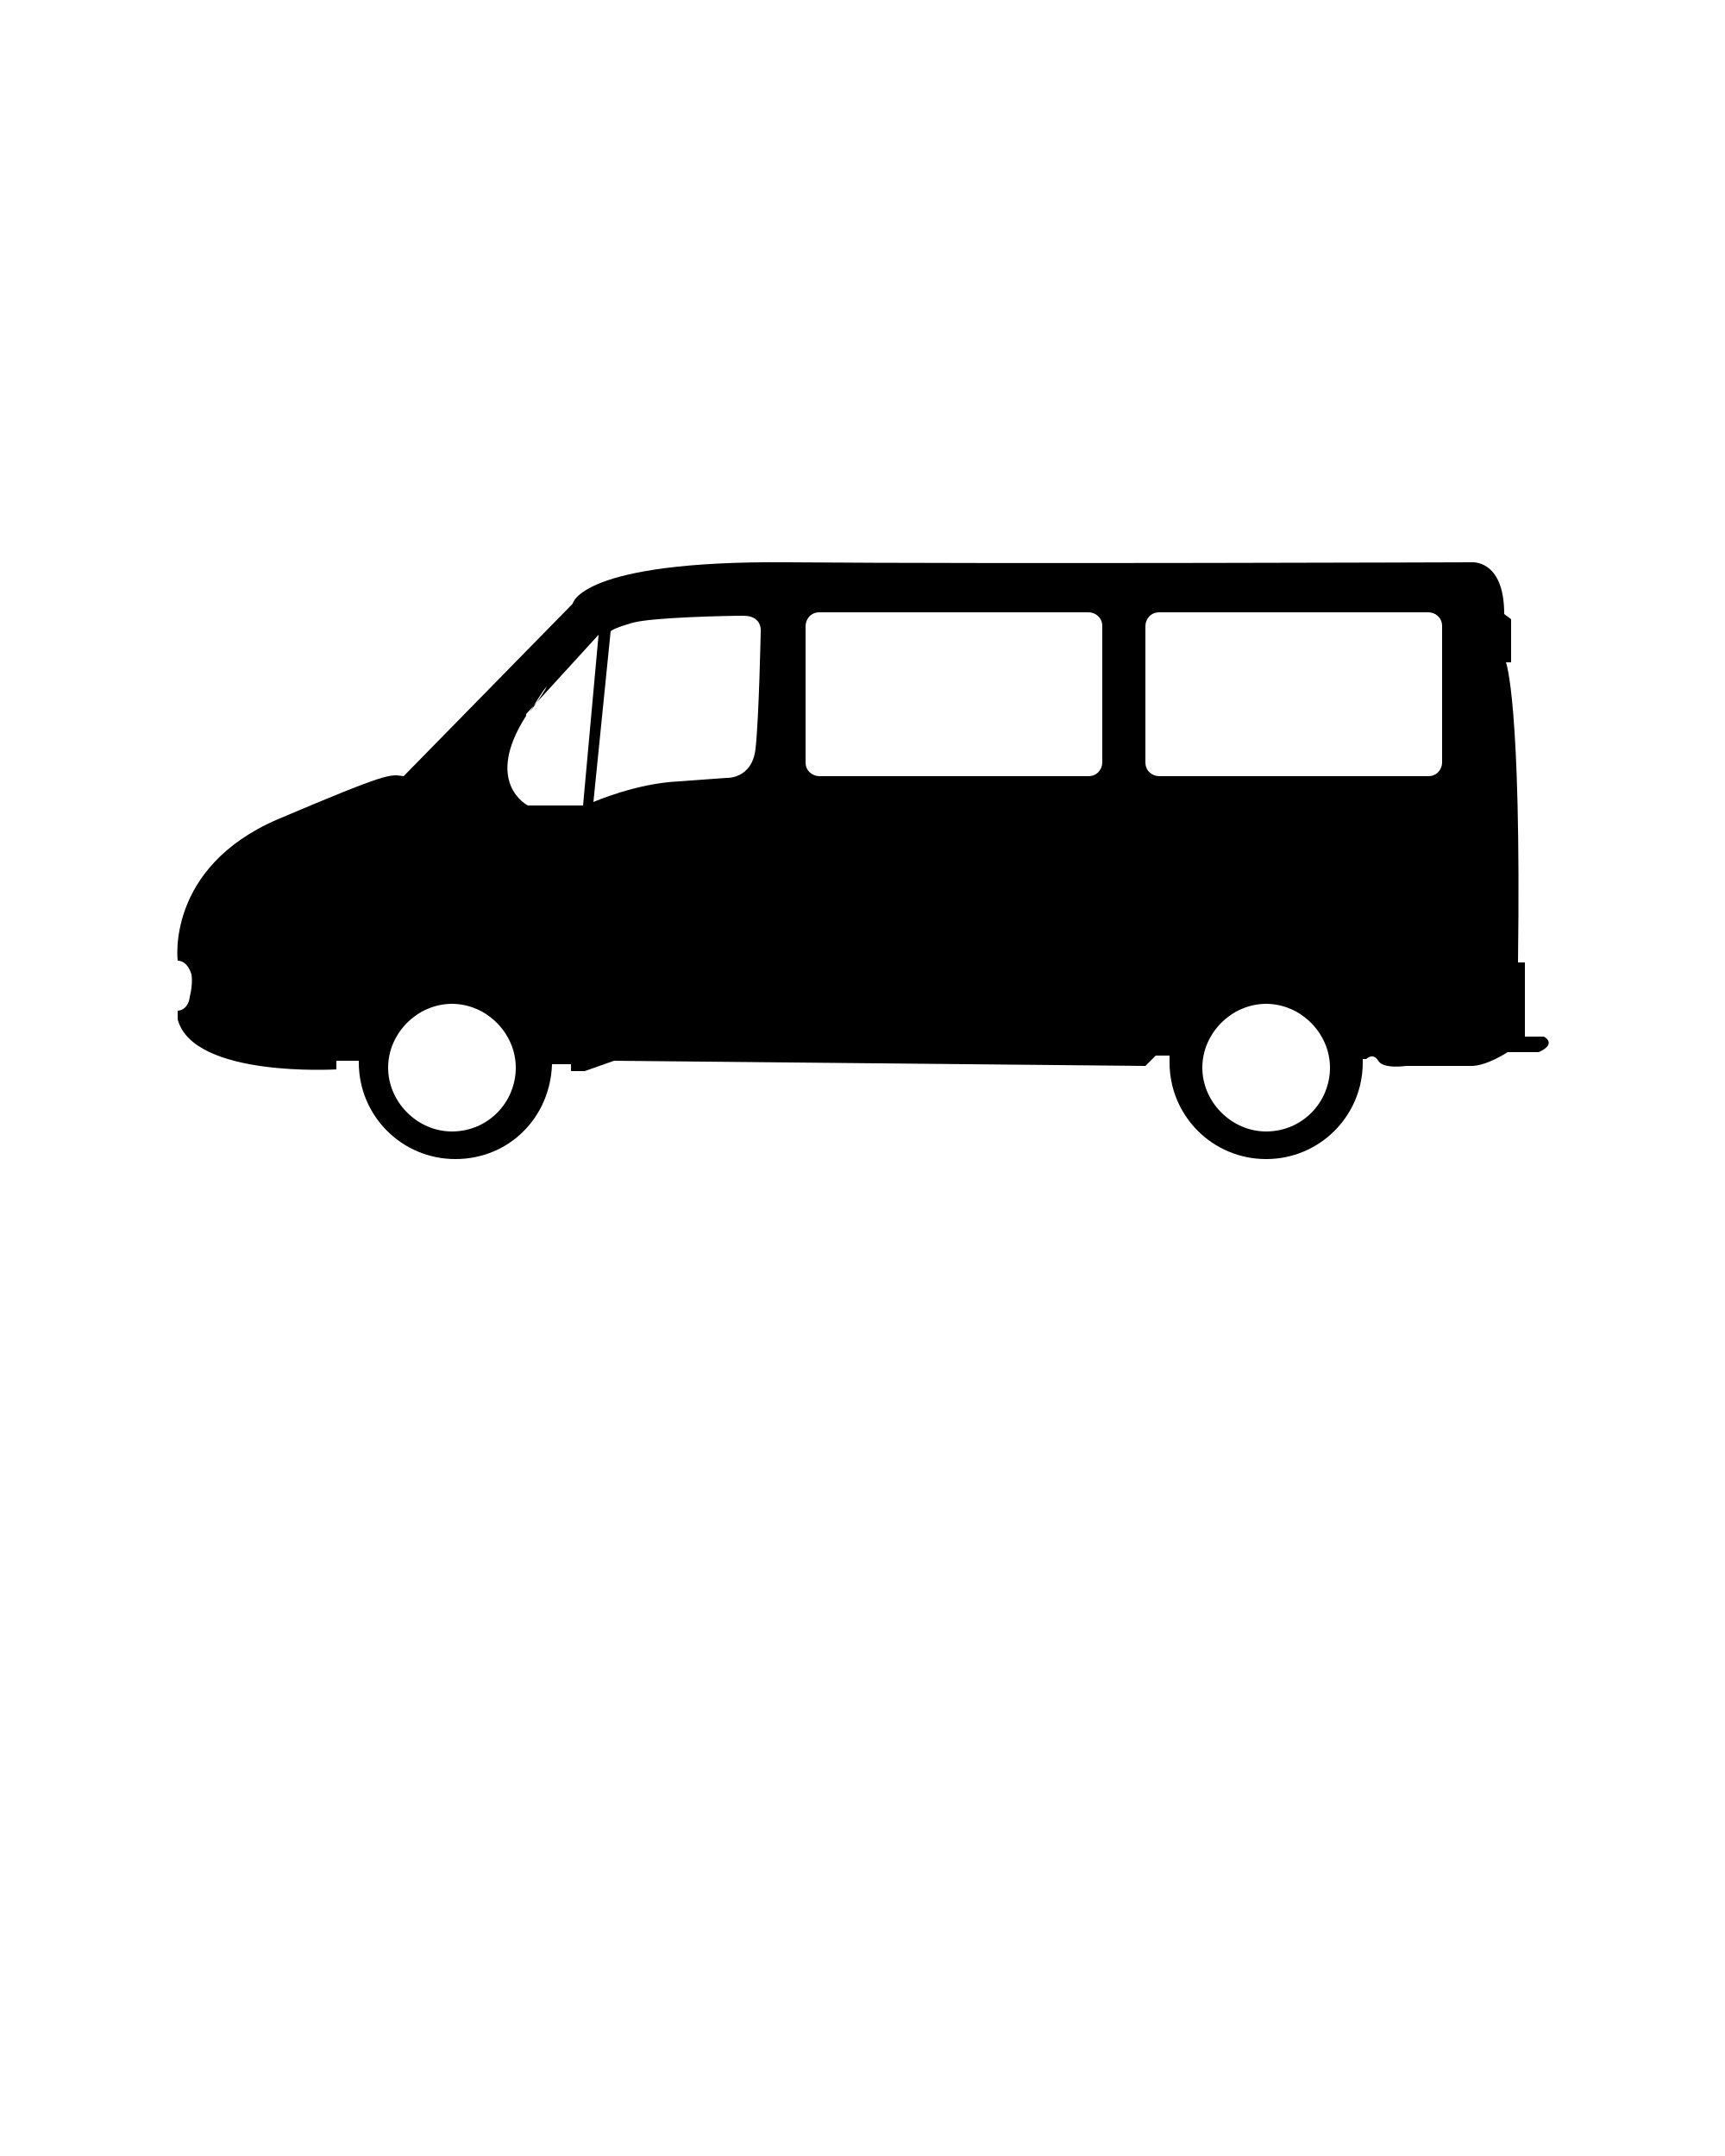
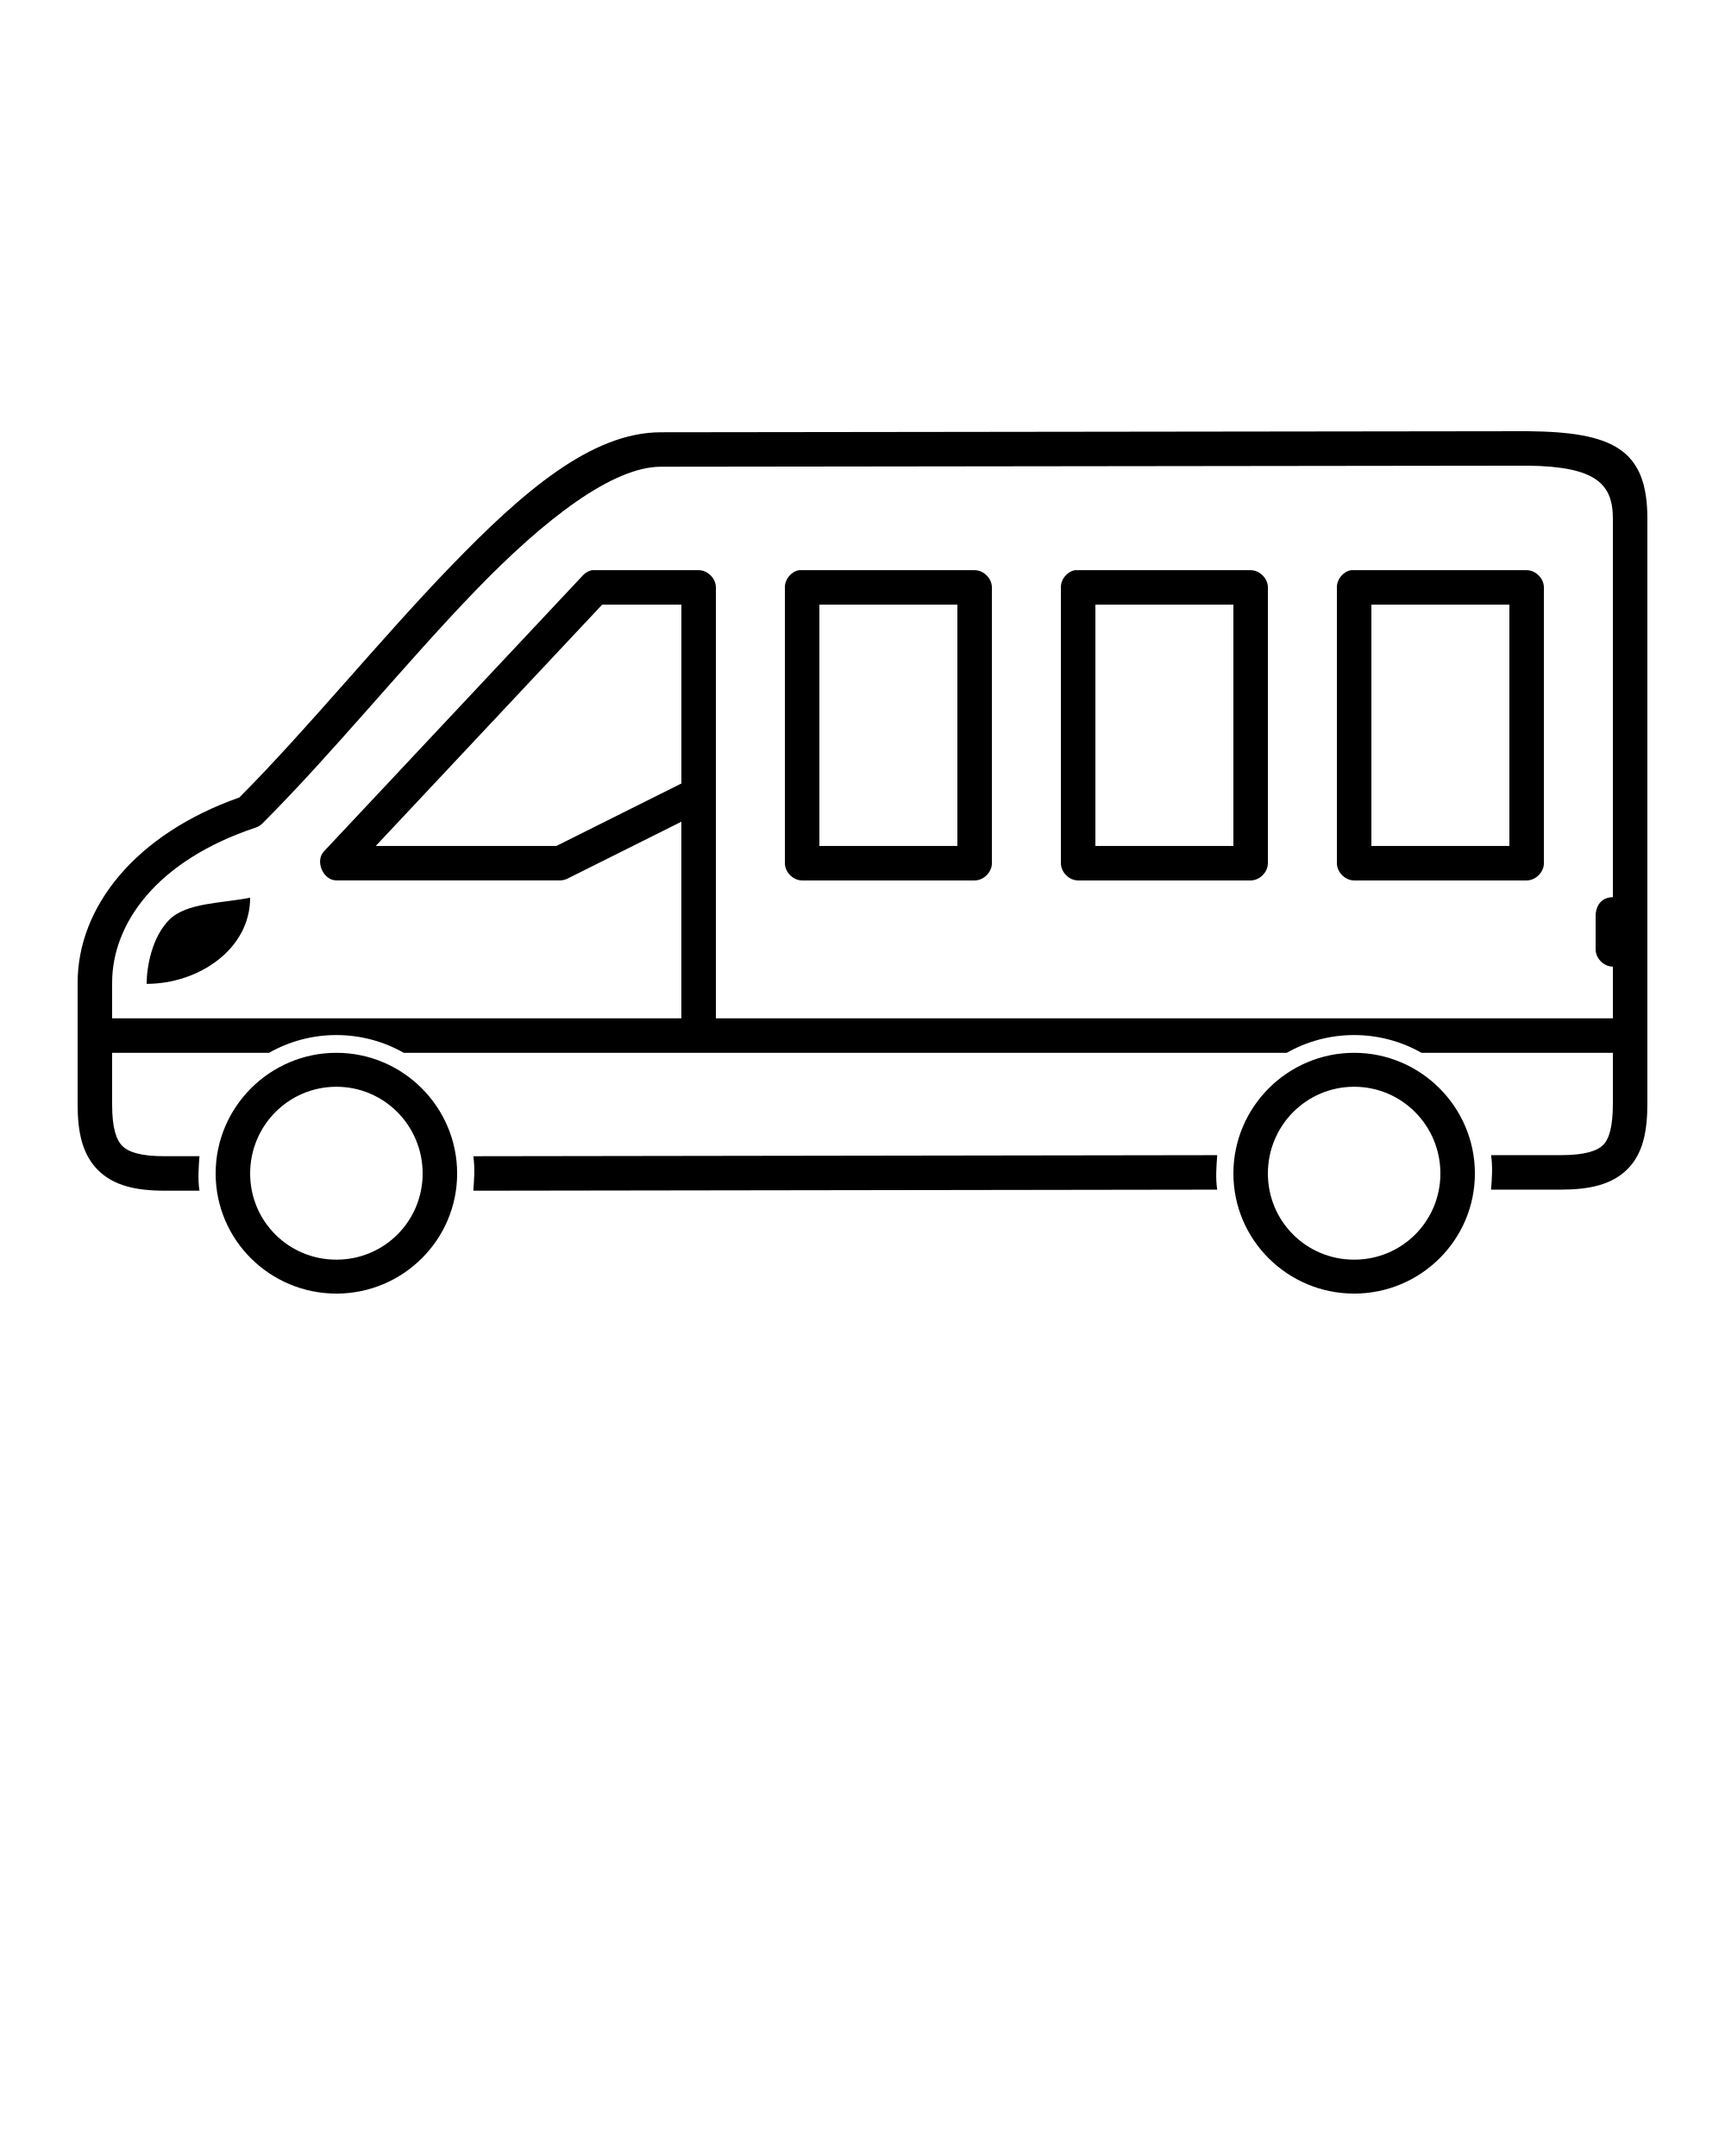
- <svg xmlns="http://www.w3.org/2000/svg" version="1.1" x="0px" y="0px" viewBox="247.6 370.9 100 125" enable-background="new 247.6 370.9 100 100" xml:space="preserve">
-   <path fill="#000000" d="M337.1,431H336v-4.3h-0.4c0.2-15.2-0.7-17.4-0.7-17.4h0.3v-2.5l-0.4-0.3c0-3.2-1.9-3-1.9-3s-27.7,0.1-39.7,0  c-12-0.1-12.4,2.4-12.4,2.4l-9.8,10c-0.8-0.1-0.7-0.3-7.3,2.5c-6.5,2.8-5.8,8.2-5.8,8.2c0.6,0,0.8,0.8,0.8,0.8s0.1,0.5-0.1,1.3  c-0.1,0.8-0.7,0.8-0.7,0.8v0.5c0.9,3.4,9.2,2.9,9.2,2.9v-0.5l1.3,0c0,0,0,0.1,0,0.1c0,3.1,2.5,5.6,5.6,5.6c3.1,0,5.5-2.4,5.6-5.5  l1.1,0v0.4h0.8l1.7-0.6l30.8,0.3l0.6-0.6l0.8,0c0,0.1,0,0.3,0,0.4c0,3.1,2.5,5.6,5.6,5.6c3.1,0,5.6-2.5,5.6-5.6c0-0.1,0-0.2,0-0.2  l0.2,0c0,0,0.4-0.4,0.7,0.1c0.3,0.5,1.6,0.3,1.6,0.3s2.9,0,3.8,0s2.1-0.8,2.1-0.8h1.8C337.9,431.4,337.1,431,337.1,431z   M273.8,436.5c-2,0-3.7-1.7-3.7-3.7c0-2,1.7-3.7,3.7-3.7c2,0,3.7,1.7,3.7,3.7C277.5,434.8,275.9,436.5,273.8,436.5z M281.4,417.6  h-3.2c0,0-2.6-1.3-0.1-5.2c0,0,0-0.1,0-0.1v0c0,0,0,0,0,0c0,0,0,0,0,0l4.2-4.6L281.4,417.6z M279.4,410.6  C279.3,410.6,279.3,410.6,279.4,410.6C279.3,410.6,279.3,410.6,279.4,410.6z M279.3,410.7c-0.2,0.4-0.7,1.1-1,1.5  C278.8,411.4,279.1,410.9,279.3,410.7z M291.7,407.5c0,0-0.1,5-0.3,6.8c-0.2,1.8-1.7,1.7-1.7,1.7l-2.7,0.2c-2.5,0.1-5,1.2-5,1.2  l1-9.9c0.2-0.2,1.3-0.5,1.3-0.5c1.1-0.3,5.3-0.4,6.4-0.4C291.8,406.6,291.7,407.5,291.7,407.5z M311.5,415.1c0,0.4-0.3,0.8-0.8,0.8  h-15.6c-0.4,0-0.8-0.3-0.8-0.8v-7.9c0-0.4,0.3-0.8,0.8-0.8h15.6c0.4,0,0.8,0.3,0.8,0.8V415.1z M321,436.5c-2,0-3.7-1.7-3.7-3.7  c0-2,1.7-3.7,3.7-3.7c2,0,3.7,1.7,3.7,3.7C324.7,434.8,323.1,436.5,321,436.5z M331.2,415.1c0,0.4-0.3,0.8-0.8,0.8h-15.6  c-0.4,0-0.8-0.3-0.8-0.8v-7.9c0-0.4,0.3-0.8,0.8-0.8h15.6c0.4,0,0.8,0.3,0.8,0.8V415.1z" />
+ <svg xmlns="http://www.w3.org/2000/svg" version="1.1" x="0px" y="0px" viewBox="0 0 100 125">
+   <g transform="translate(0,-952.3622)">
+     <path style="text-indent:0;text-transform:none;direction:ltr;block-progression:tb;baseline-shift:baseline;color:#000000;enable-background:accumulate;" d="m 88.594,977.362 -50.281,0.062 c -4.042,0 -8.04,3.482 -12.188,7.776 -4.117,4.264 -8.333,9.469 -12.25,13.398 -6.058,2.137 -9.375,6.371 -9.375,10.743 l 0,7.058 c 0,1.61 0.274,2.903 1.188,3.81 0.913,0.907 2.218,1.187 3.844,1.187 l 2.031,0 c -0.103,-0.687 -0.047,-1.359 0,-1.999 l -2.031,0 c -1.406,0 -2.093,-0.251 -2.438,-0.593 -0.345,-0.34 -0.594,-1.016 -0.594,-2.404 l 0,-2.998 9.094,0 c 1.156,-0.656 2.493,-1.03 3.906,-1.03 1.413,0 2.75,0.374 3.906,1.03 l 51.188,0 c 1.156,-0.656 2.493,-1.03 3.906,-1.03 1.413,0 2.75,0.374 3.906,1.03 l 11.094,0 0,2.936 c 0,1.381 -0.227,2.07 -0.562,2.405 -0.335,0.334 -1.025,0.593 -2.469,0.593 l -4.031,0 c 0.102,0.692 0.05,1.355 0,1.999 l 4.031,0 c 1.658,0 2.964,-0.278 3.875,-1.187 0.911,-0.908 1.156,-2.218 1.156,-3.81 l 0,-33.916 c 0,-4.01 -2,-5.01 -6.906,-5.059 z m 0,1.999 c 3.906,0.05 4.906,1.049 4.906,3.061 l 0,21.955 c -1,0.018 -1,1.03 -1,1.03 l 0,1.999 c 5e-5,0.523 0.476,0.999 1,0.999 l 0,2.998 -52,0 c 5.6e-4,-8.333 0,-16.654 0,-24.985 -5e-5,-0.523 -0.476,-0.999 -1,-0.999 -2.053,0 -4.15,0 -6.188,0 -0.204,0.045 -0.393,0.156 -0.531,0.312 l -15,15.99 c -0.532,0.562 -0.055,1.681 0.719,1.686 l 13,0 c 0.153,-0.01 0.304,-0.051 0.438,-0.125 l 6.562,-3.279 0,11.399 -33,0 0,-2.061 c 0,-3.446 2.597,-7.09 8.312,-8.994 0.153,-0.049 0.294,-0.136 0.406,-0.25 4.059,-4.056 8.288,-9.292 12.344,-13.492 4.055,-4.2 7.98,-7.183 10.75,-7.183 z m -42.281,6.059 c -0.458,0.088 -0.821,0.533 -0.812,0.999 l 0,15.99 c 5e-5,0.523 0.476,0.999 1,0.999 l 10,0 c 0.524,-10e-5 1,-0.476 1,-0.999 l 0,-15.99 c -5e-5,-0.523 -0.476,-0.999 -1,-0.999 -3.388,0 -6.814,0 -10.188,0 z m 16,0 c -0.458,0.088 -0.821,0.533 -0.812,0.999 l 0,15.99 c 5e-5,0.523 0.476,0.999 1,0.999 l 10,0 c 0.524,-10e-5 1,-0.476 1,-0.999 l 0,-15.99 c -5e-5,-0.523 -0.476,-0.999 -1,-0.999 -3.388,0 -6.814,0 -10.188,0 z m 16,0 c -0.458,0.088 -0.821,0.533 -0.812,0.999 l 0,15.99 c 5e-5,0.523 0.476,0.999 1,0.999 l 10,0 c 0.524,-10e-5 1,-0.476 1,-0.999 l 0,-15.99 c -5e-5,-0.523 -0.476,-0.999 -1,-0.999 -3.388,0 -6.814,0 -10.188,0 z m -43.406,1.999 4.594,0 0,10.368 -7.25,3.623 -10.469,0 z m 12.594,0 8,0 0,13.991 -8,0 z m 16,0 8,0 0,13.991 -8,0 z m 16,0 8,0 0,13.991 -8,0 z m -65,16.989 c -1.667,0.333 -3.688,0.281 -4.688,1.28 -1,0.999 -1.312,2.717 -1.312,3.716 3,0 6,-1.999 6,-4.997 z m 5,8.994 c -3.854,0 -7,3.144 -7,6.996 0,3.852 3.146,6.964 7,6.964 3.854,0 7,-3.113 7,-6.964 0,-3.852 -3.146,-6.996 -7,-6.996 z m 59,0 c -3.854,0 -7,3.144 -7,6.996 0,3.852 3.146,6.964 7,6.964 3.854,0 7,-3.113 7,-6.964 0,-3.852 -3.146,-6.996 -7,-6.996 z m -59,1.968 c 2.773,0 5,2.256 5,5.028 0,2.772 -2.227,4.997 -5,4.997 -2.773,0 -5,-2.225 -5,-4.997 0,-2.772 2.227,-5.028 5,-5.028 z m 59,0 c 2.773,0 5,2.256 5,5.028 0,2.772 -2.227,4.997 -5,4.997 -2.773,0 -5,-2.225 -5,-4.997 0,-2.772 2.227,-5.028 5,-5.028 z m -7.938,3.966 -43.125,0.062 c 0.103,0.687 0.047,1.359 0,1.999 l 43.125,-0.062 c -0.105,-0.683 -0.044,-1.364 0,-1.999 z" fill="#000000" fill-opacity="1" stroke="none" marker="none" visibility="visible" display="inline" overflow="visible" />
+   </g>
</svg>
